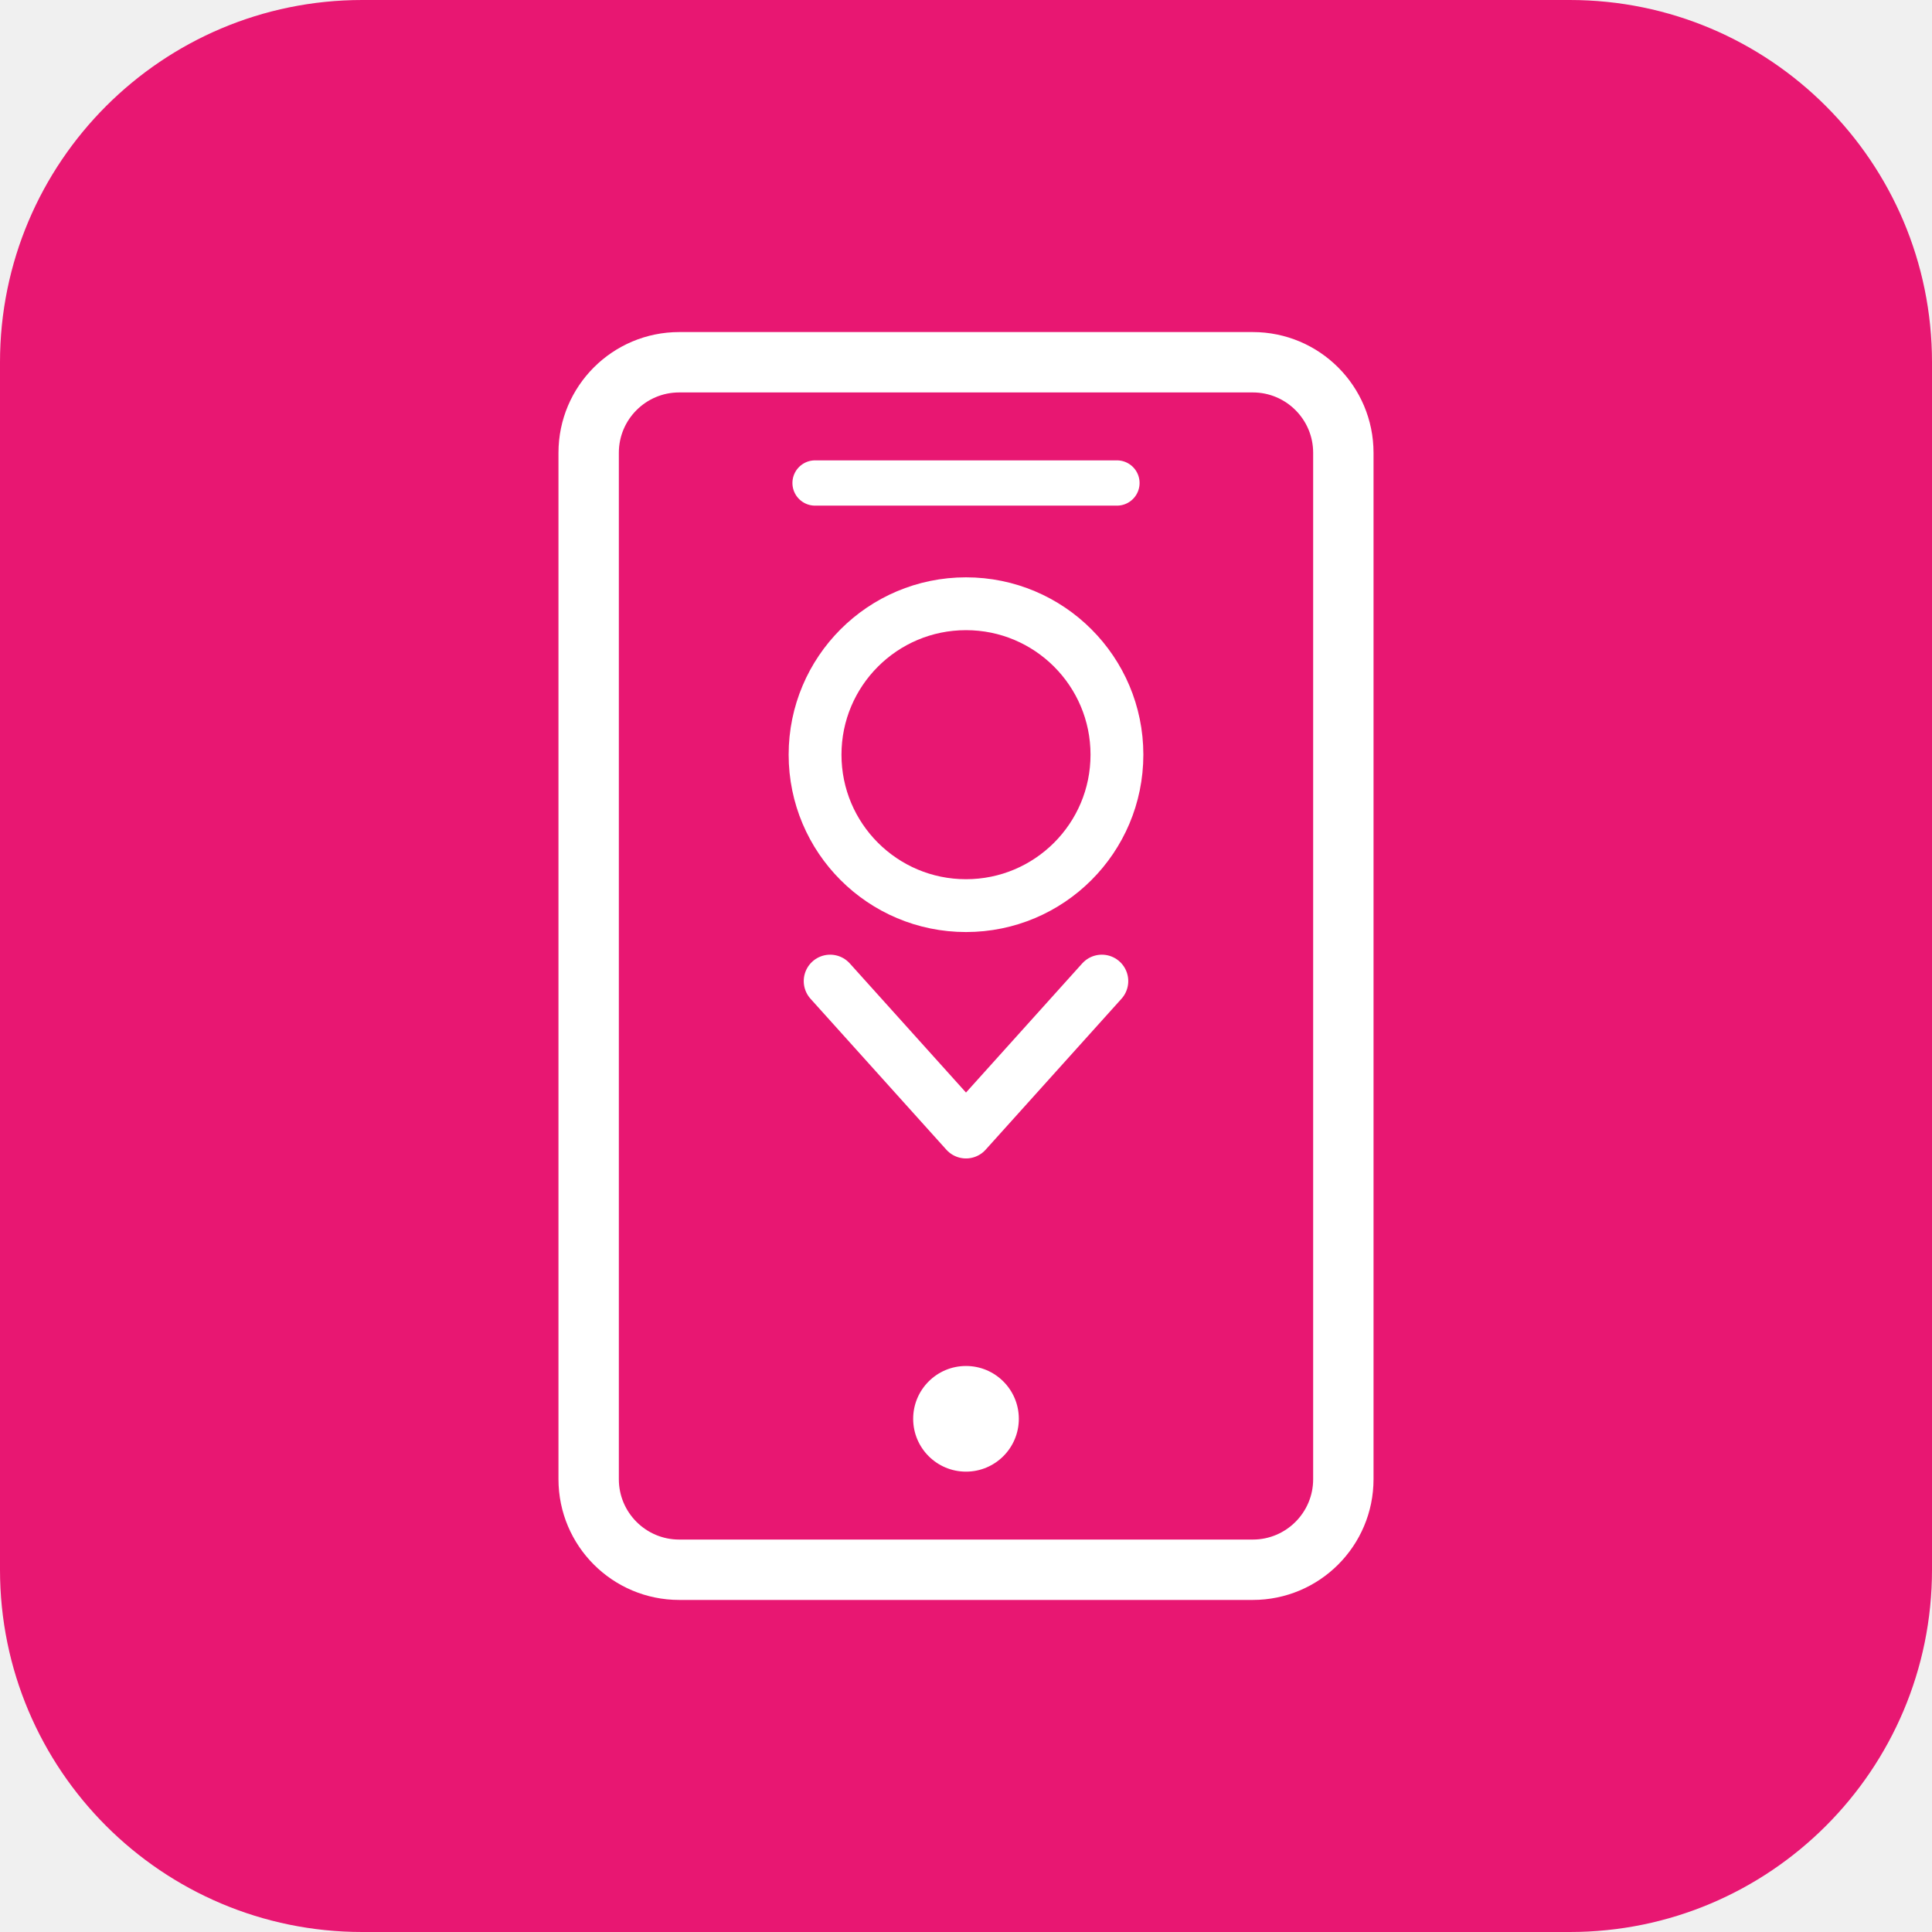
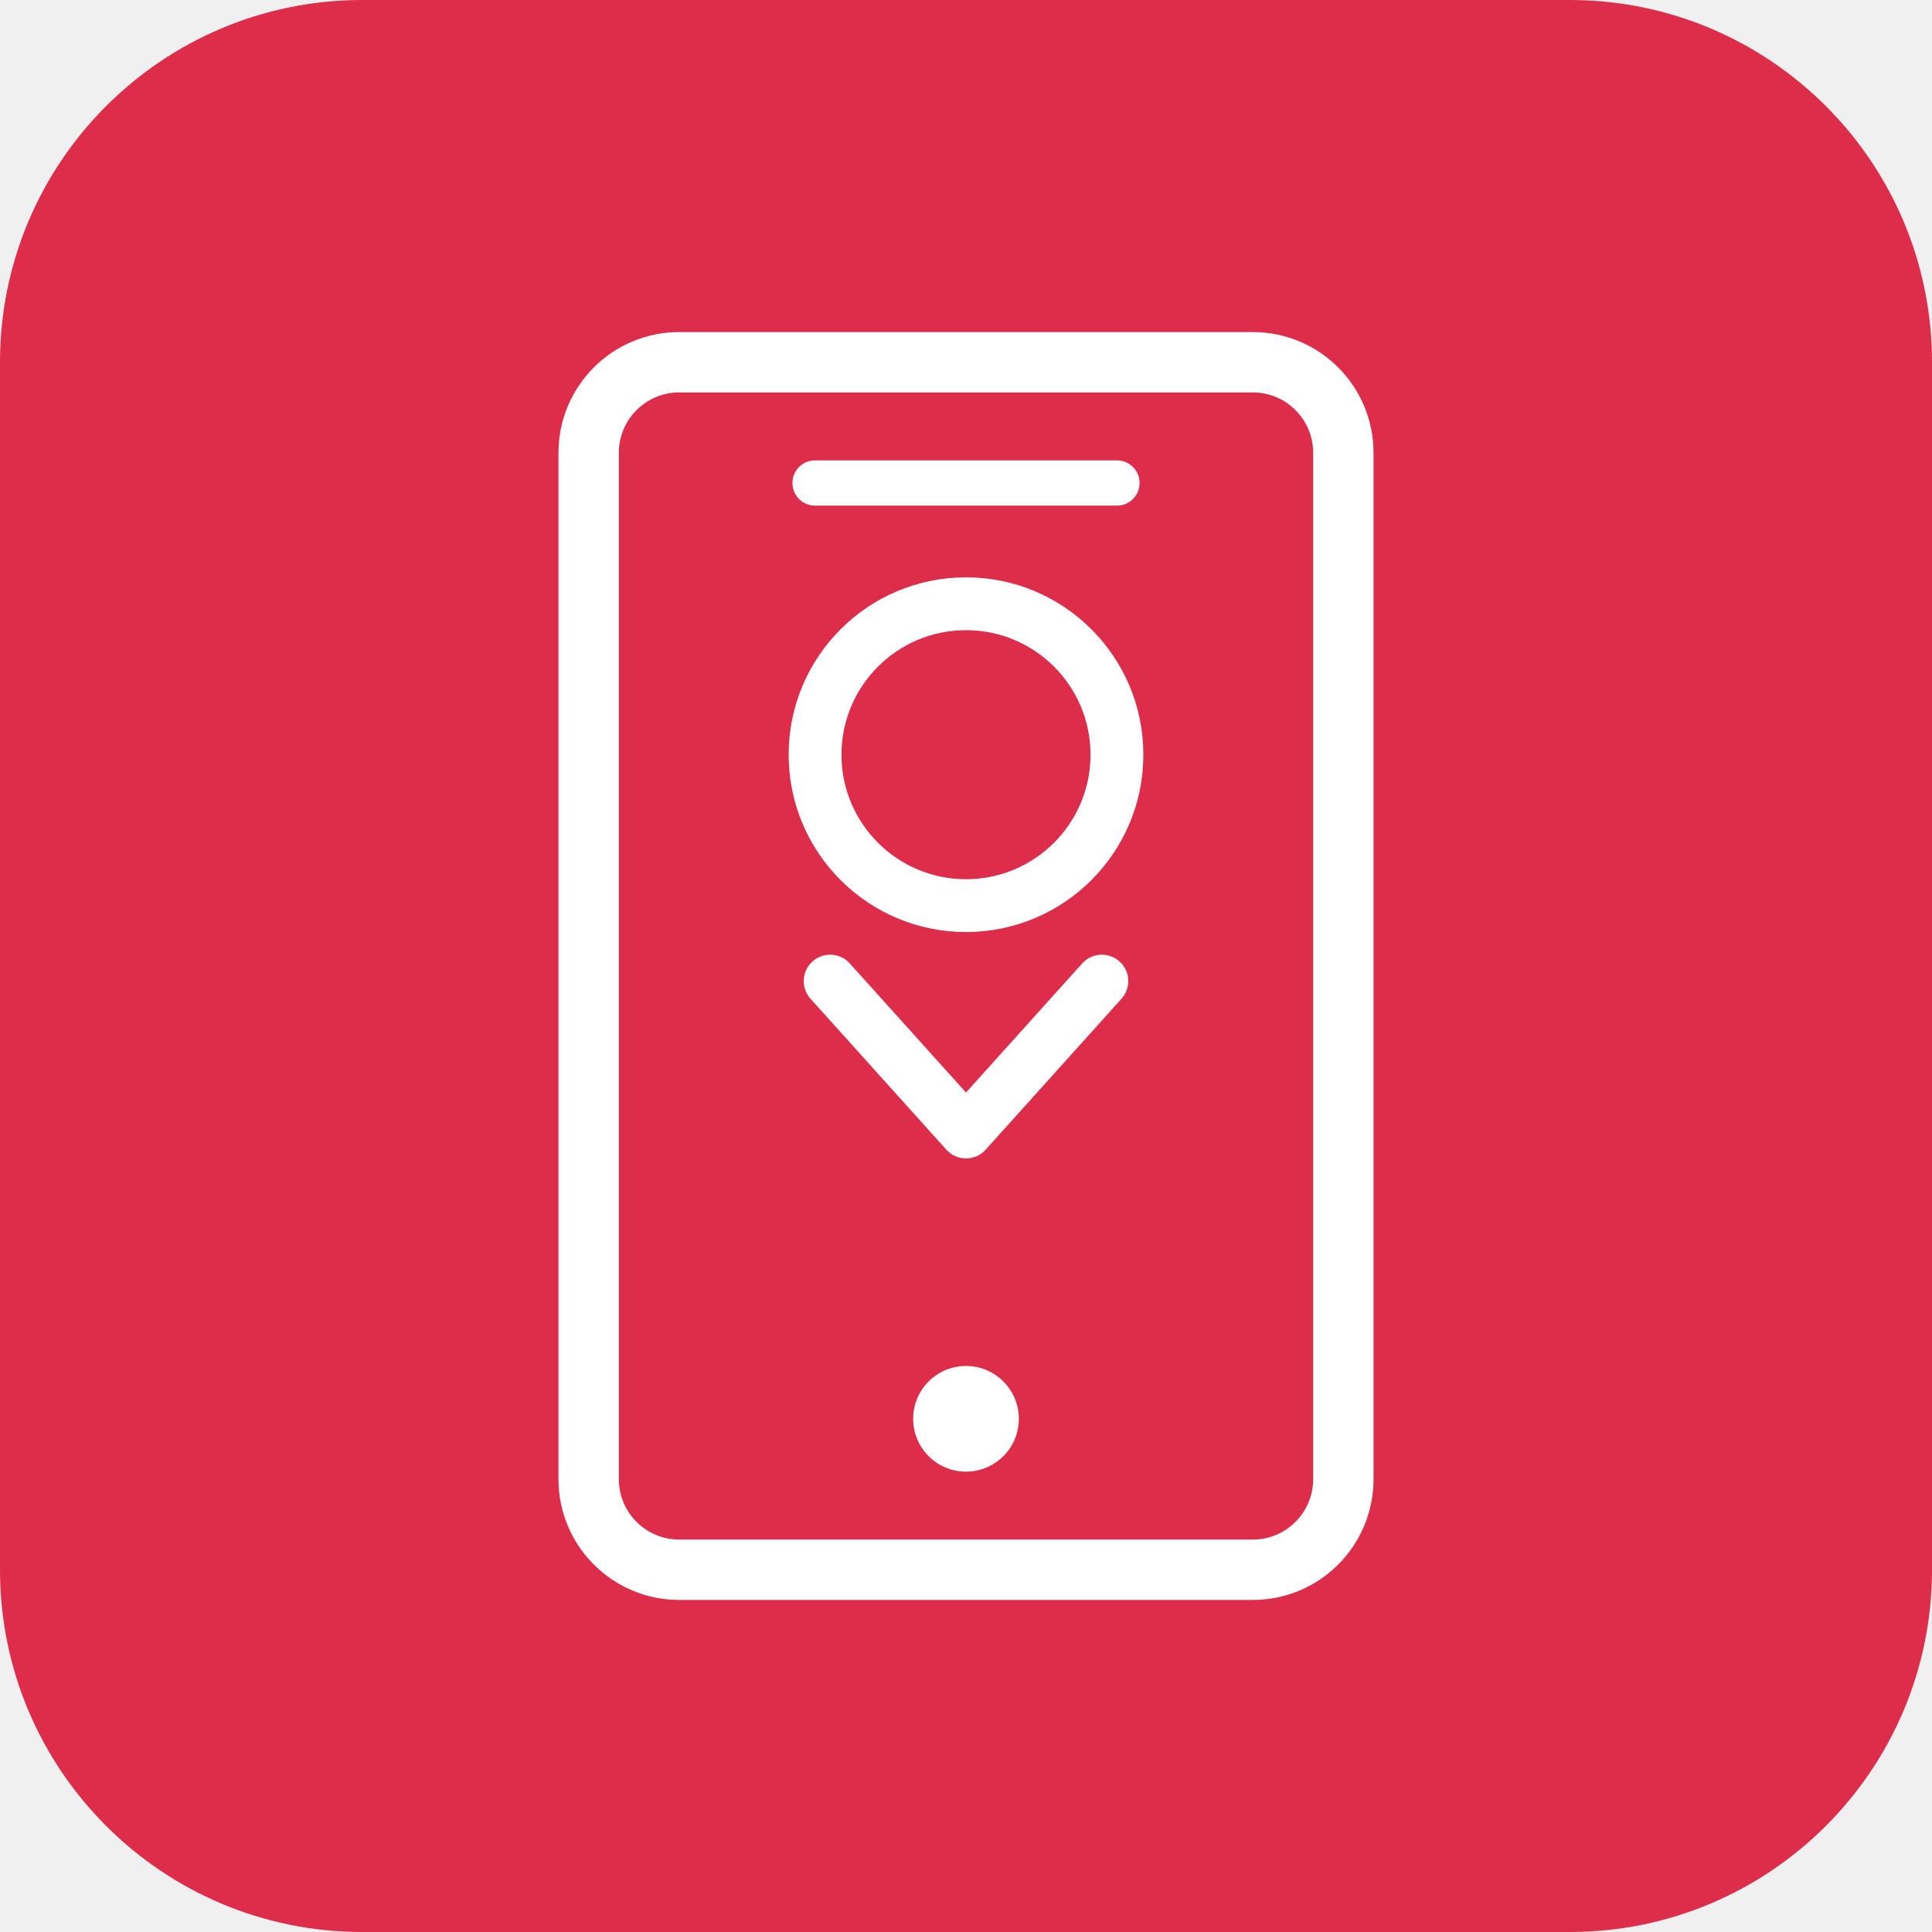
<svg xmlns="http://www.w3.org/2000/svg" viewBox="0 0 512 512" width="512" height="512">
-   <rect width="512" height="512" rx="96" fill="#e81772" />
+   <rect width="512" height="512" rx="96" fill="#dd2d4a" />
  <rect x="156" y="96" width="200" height="320" rx="24" fill="none" stroke="#fff" stroke-width="16" />
  <circle cx="256" cy="376" r="14" fill="#fff" />
  <line x1="216" y1="128" x2="296" y2="128" stroke="#fff" stroke-width="12" stroke-linecap="round" />
  <circle cx="256" cy="200" r="40" fill="none" stroke="#fff" stroke-width="14" />
  <path d="M220 260 L256 300 L292 260" fill="none" stroke="#fff" stroke-width="14" stroke-linecap="round" stroke-linejoin="round" />
</svg>
